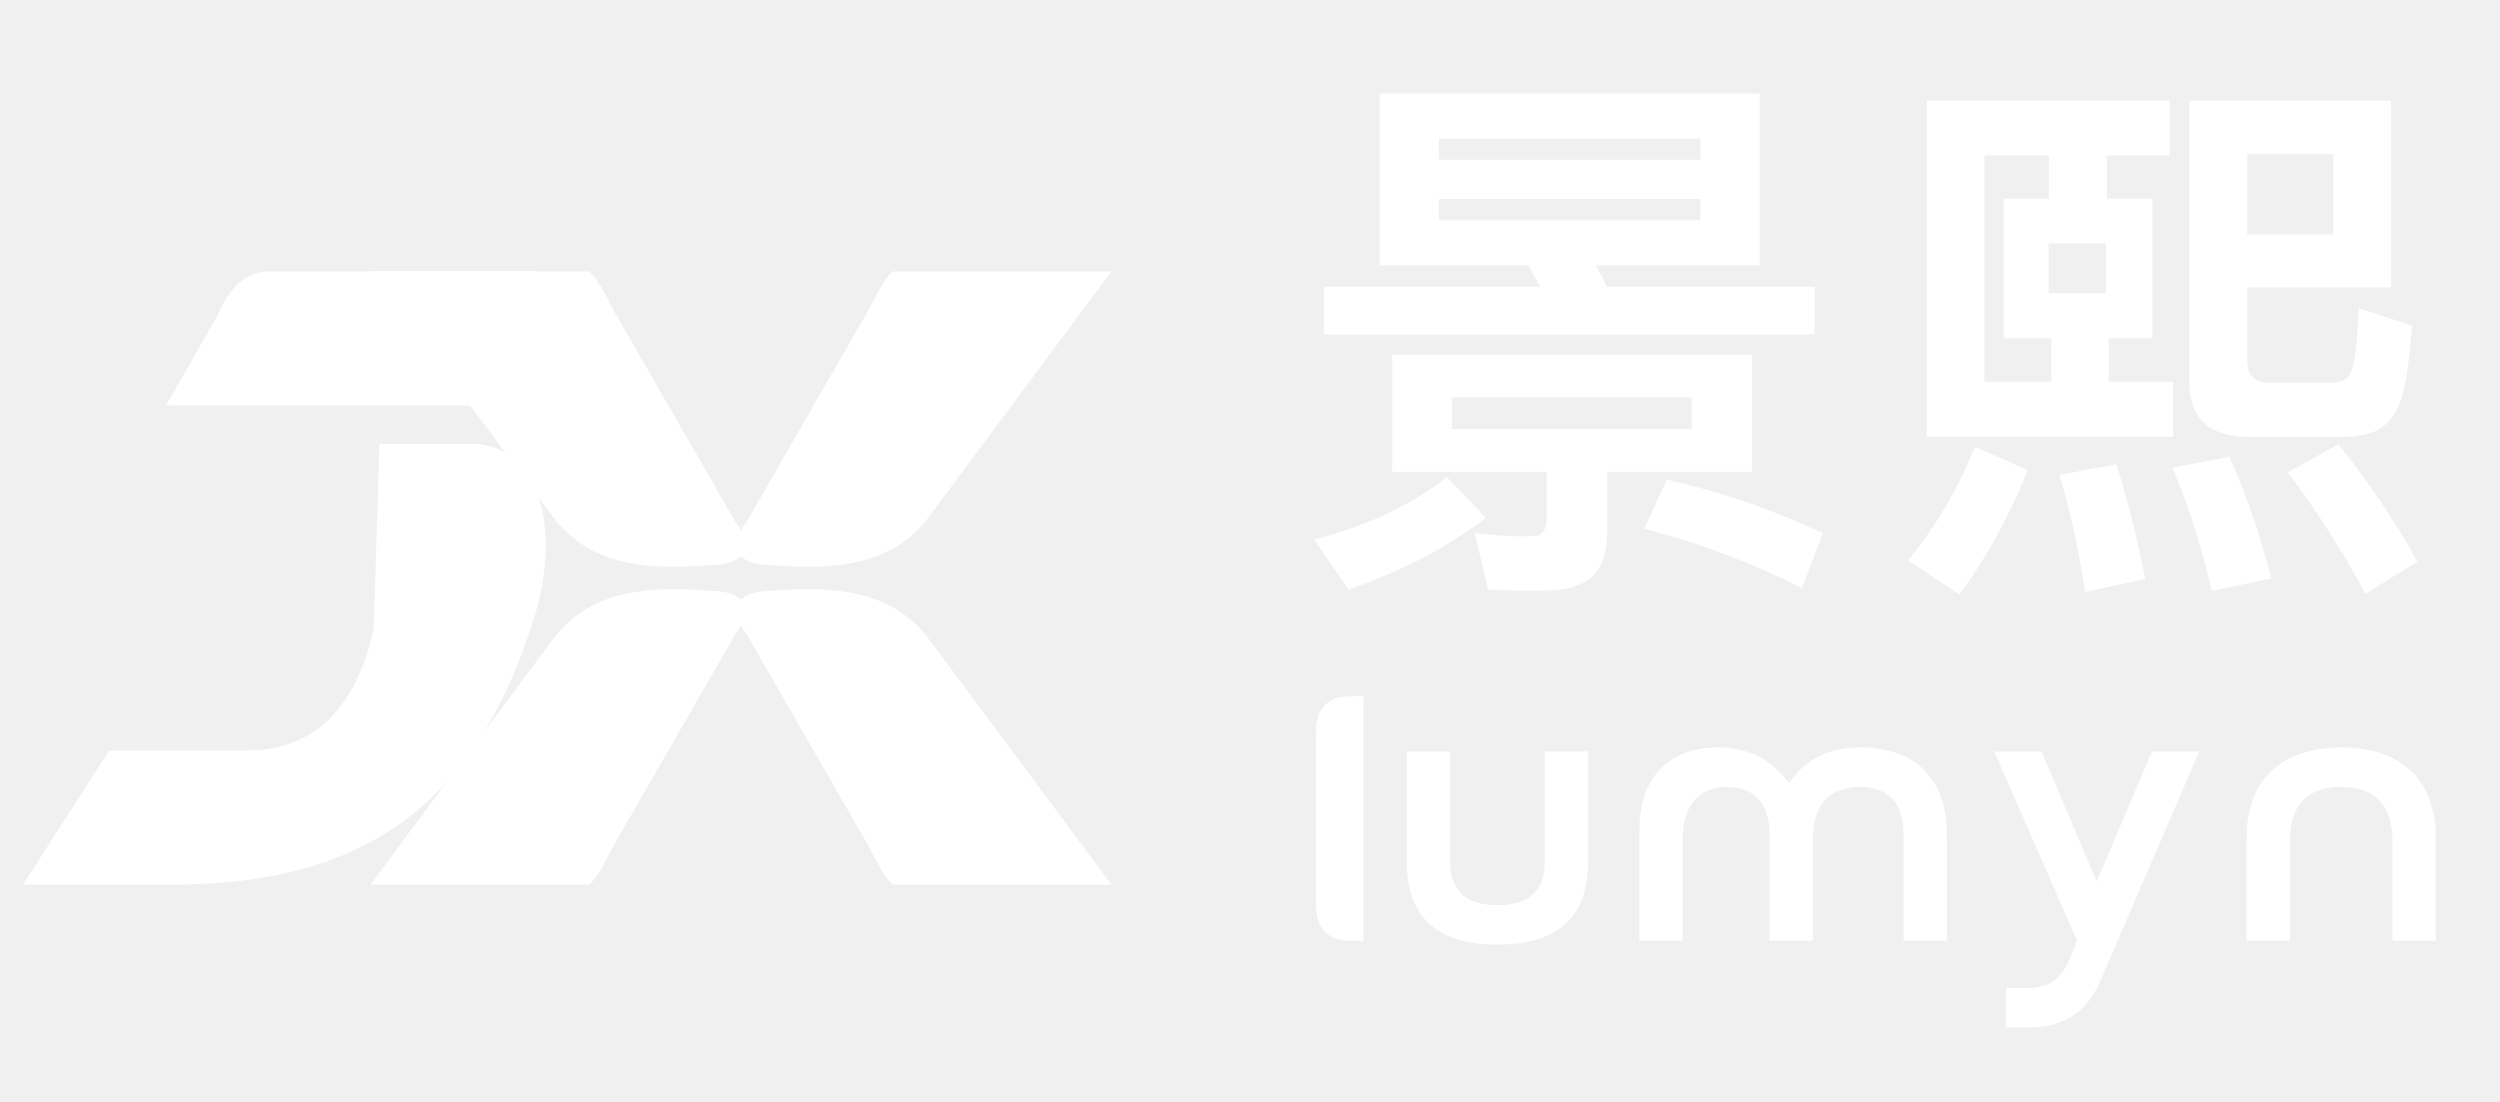
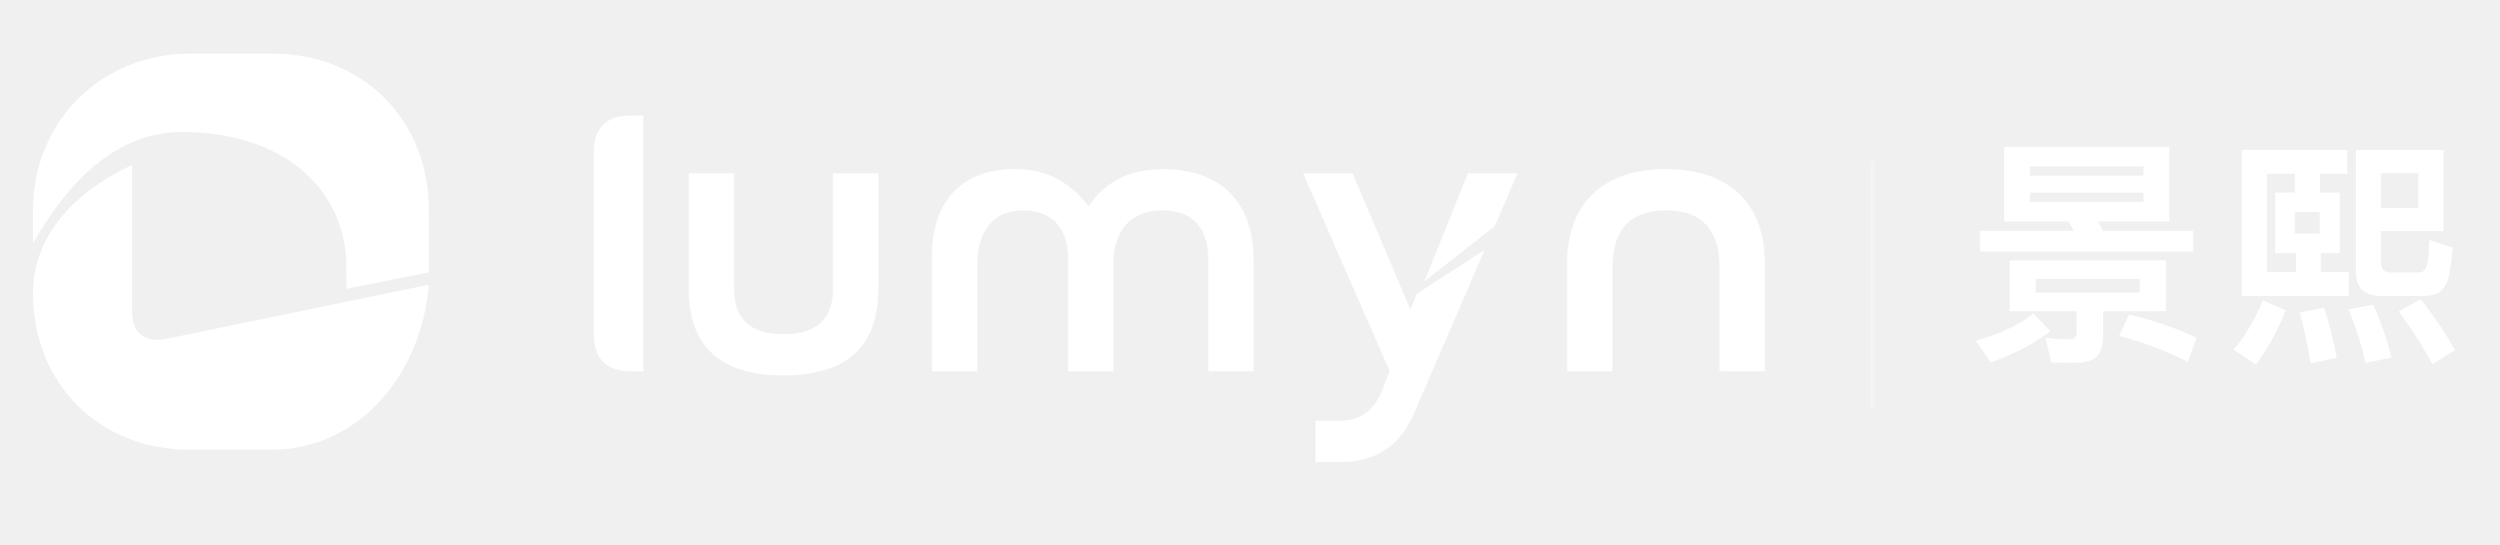
- <svg xmlns="http://www.w3.org/2000/svg" viewBox="0 0 454 200" role="img">
-   <g transform="translate(0 40) scale(1.16)">
-     <path d="M140 8H174L145 47C140 53 133 55 121 54C115 54 114 51 117 47L136 14Q139 8 140 8Z" fill="#FFFFFF" transform="" />
-     <path d="M140 8H174L145 47C140 53 133 55 121 54C115 54 114 51 117 47L136 14Q139 8 140 8Z" fill="#FFFFFF" transform="translate(232 0) scale(-1 1)" />
-     <path d="M140 8H174L145 47C140 53 133 55 121 54C115 54 114 51 117 47L136 14Q139 8 140 8Z" fill="#FFFFFF" transform="translate(0 112) scale(1 -1)" />
-     <path d="M140 8H174L145 47C140 53 133 55 121 54C115 54 114 51 117 47L136 14Q139 8 140 8Z" fill="#FFFFFF" transform="translate(232 112) scale(-1 -1)" />
-     <path fill="#FFFFFF" d="M42 8H84V29H26L34 15Q37 8 42 8Z" />
-     <path fill="#FFFFFF" transform="scale(.9 1)" d="M66 35H82C93 35 98 47 93 62C83 91 64 104 30 104H4L19 83H43C55 83 62 76 65 64Z" />
+ <svg xmlns="http://www.w3.org/2000/svg" viewBox="0 0 606 132" role="img">
+   <g transform="translate(0 5)">
+     <path fill="#FFFFFF" d="M8 54V46C8 24 25 8 46 8H66C88 8 104 24 104 46V61L84 65V60C84 41 69 27 44 27C29 27 17 38 8 54Z" />
+     <path fill="#FFFFFF" d="M32 35V70Q32 79 41 77L104 64C102 87 86 104 66 104H46C24 104 8 88 8 66C8 53 17 42 32 35Z" />
  </g>
-   <g transform="translate(235 -3)" fill="#FFFFFF">
+   <g transform="translate(144 26)">
+     <path transform="" fill="#FFFFFF" d="M0 11Q0 2 9 2H12V64H9Q0 64 0 55Z" />
+     <path transform="translate(23 0)" fill="#FFFFFF" d="M0 16H11V44Q11 55 23 55Q35 55 35 44V16H46V44Q46 65 23 65Q0 65 0 44Z" />
+     <path transform="translate(82 0)" fill="#FFFFFF" d="M0 64V36C0 22 8 15 20 15C29 15 34 19 38 24C42 18 48 15 56 15C70 15 78 23 78 37V64H67V37C67 29 63 25 56 25C48 25 44 30 44 38V64H33V37C33 29 29 25 22 25C15 25 11 30 11 38V64Z" />
+     <path transform="translate(172 0)" fill="#FFFFFF" d="M0 16H12L26 49L27.6 45.2L44 34.6L27 74Q22 86 9 86H3V76H9Q16 76 19 69L21 64ZM40 16H52L46.5 28.8L29.4 42.2Z" />
+     <path transform="translate(236 0)" fill="#FFFFFF" d="M0 64V38C0 23 9 15 24 15C39 15 48 23 48 38V64H37V39C37 30 33 25 24 25S11 30 11 39V64Z" />
+   </g>
+   <path d="M454 39V99" stroke="#FFFFFF" opacity=".25" />
+   <g transform="translate(477 24) scale(.58)" fill="#FFFFFF">
    <path d="M79.179 43.001 Q79.179 43.001 79.179 51.180 Q79.179 51.180 20.920 51.180 Q20.920 51.180 20.920 43.001 Q20.920 43.001 79.179 43.001 Z M15.529 20.000 Q15.529 20.000 16.773 20.000 Q16.773 20.000 26.311 20.000 Q26.311 27.795 26.311 35.583 Q26.311 43.386 26.311 51.180 Q26.311 51.180 15.529 51.180 Q15.529 43.386 15.529 35.586 Q15.529 27.795 15.529 20.000 Z M73.788 20.000 Q73.788 20.000 82.873 20.000 Q82.873 20.000 84.570 20.000 Q84.570 27.795 84.570 35.596 Q84.570 43.385 84.570 51.180 Q84.570 51.180 73.788 51.180 Q73.788 43.386 73.788 35.598 Q73.788 27.795 73.788 20.000 Z M79.179 20.000 Q79.179 20.000 79.179 28.152 Q79.179 28.152 20.920 28.152 Q20.920 28.152 20.920 20.000 Q20.920 20.000 79.179 20.000 Z M79.179 32.002 Q79.179 32.002 79.179 39.142 Q79.179 39.142 20.920 39.142 Q20.920 39.142 20.920 32.002 Q20.920 32.002 79.179 32.002 Z M56.886 98.913 Q56.890 104.830 54.512 107.342 Q51.918 110.080 46.300 110.223 Q41.160 110.353 35.241 110.080 Q35.241 110.080 32.802 99.808 Q37.703 100.394 41.244 100.398 Q44.177 100.402 44.658 100.084 Q45.833 99.307 45.845 97.494 Q45.845 97.494 45.845 84.818 Q45.845 84.818 56.886 84.818 Q56.886 84.818 56.886 98.913 Z M63.583 99.048 Q63.583 99.048 67.698 90.089 Q76.281 92.075 83.957 94.830 Q90.380 97.136 96.024 99.828 Q96.024 99.828 92.265 109.813 Q85.422 106.376 78.509 103.753 Q70.887 100.860 63.583 99.048 Z M9.911 110.099 Q9.911 110.099 3.693 101.017 Q12.213 98.658 17.964 95.762 Q23.924 92.760 27.733 89.620 Q27.733 89.620 34.827 97.029 Q32.053 99.320 26.149 102.792 Q19.899 106.469 9.911 110.099 Z M94.560 55.078 Q94.560 55.078 94.560 63.738 Q72.276 63.738 49.993 63.738 Q27.709 63.738 5.425 63.738 Q5.425 63.738 5.425 55.078 Q27.708 55.078 49.992 55.078 Q72.276 55.078 94.560 55.078 Z M39.882 47.098 Q39.882 47.098 52.310 47.091 Q54.371 50.188 55.777 52.989 Q57.258 55.939 58.240 59.408 Q58.240 59.408 46.766 59.408 Q45.725 56.929 44.075 53.922 Q42.327 50.736 39.882 47.098 Z M77.692 80.917 Q77.692 80.917 77.692 88.677 Q77.692 88.677 23.250 88.677 Q23.250 88.677 23.250 80.917 Q23.250 80.917 77.692 80.917 Z M17.824 67.445 Q17.824 67.445 19.084 67.445 Q19.084 67.445 28.675 67.445 Q28.675 72.753 28.675 78.056 Q28.675 83.369 28.675 88.677 Q28.675 88.677 17.824 88.677 Q17.824 83.369 17.824 78.058 Q17.824 72.753 17.824 67.445 Z M72.221 67.445 Q72.221 67.445 81.443 67.445 Q81.443 67.445 83.163 67.445 Q83.163 72.753 83.163 78.066 Q83.163 83.369 83.163 88.677 Q83.163 88.677 72.221 88.677 Q72.221 83.369 72.221 78.067 Q72.221 72.753 72.221 67.445 Z M77.692 67.445 Q77.692 67.445 77.692 75.184 Q77.692 75.184 23.250 75.184 Q23.250 75.184 23.250 67.445 Q23.250 67.445 77.692 67.445 Z" />
    <path d="M158.996 21.258 Q158.996 21.258 158.996 31.249 Q158.996 31.249 120.138 31.249 Q120.138 31.249 120.138 21.258 Q120.138 21.258 158.996 21.258 Z M159.623 82.326 Q148.614 82.326 137.604 82.326 Q126.595 82.326 114.902 82.326 Q114.902 66.572 114.902 51.467 Q114.902 36.362 114.902 21.258 Q114.902 21.258 125.374 21.258 Q125.374 34.077 125.374 46.791 Q125.374 59.278 125.371 72.334 Q134.372 72.334 142.644 72.334 Q151.067 72.334 159.623 72.334 Q159.623 72.334 159.623 82.326 Z M137.522 60.333 Q137.522 60.333 138.784 60.333 Q138.784 60.333 147.951 60.333 Q147.951 64.576 147.951 68.845 Q147.951 73.075 147.951 77.330 Q147.951 77.330 137.522 77.330 Q137.522 73.081 137.522 68.851 Q137.522 64.582 137.522 60.333 Z M137.083 26.253 Q137.083 26.253 138.345 26.253 Q138.345 26.253 147.617 26.253 Q147.617 30.473 147.617 34.718 Q147.617 38.923 147.617 43.153 Q147.617 43.153 137.083 43.153 Q137.083 38.928 137.083 34.722 Q137.083 30.478 137.083 26.253 Z M151.659 56.248 Q151.659 56.248 151.659 64.418 Q151.659 64.418 132.952 64.418 Q132.952 64.418 132.952 56.248 Q132.952 56.248 151.659 56.248 Z M128.880 39.076 Q128.880 39.076 129.999 39.076 Q129.999 39.076 137.024 39.076 Q137.024 45.411 137.024 51.741 Q137.024 58.082 137.024 64.418 Q137.024 64.418 128.880 64.418 Q128.880 58.082 128.880 51.743 Q128.880 45.411 128.880 39.076 Z M147.444 39.076 Q147.444 39.076 154.309 39.076 Q154.309 39.076 155.875 39.076 Q155.875 45.411 155.875 51.752 Q155.875 58.082 155.875 64.418 Q155.875 64.418 147.444 64.418 Q147.444 58.082 147.444 51.753 Q147.444 45.411 147.444 39.076 Z M151.659 39.076 Q151.659 39.076 151.659 47.230 Q151.659 47.230 132.952 47.230 Q132.952 47.230 132.952 39.076 Q132.952 39.076 151.659 39.076 Z M194.004 45.569 Q194.004 45.569 194.004 55.204 Q194.004 55.204 167.835 55.204 Q167.835 55.204 167.835 45.569 Q167.835 45.569 194.004 45.569 Z M193.966 21.295 Q193.966 21.295 193.966 30.987 Q193.966 30.987 167.835 30.987 Q167.835 30.987 167.835 21.295 Q167.835 21.295 193.966 21.295 Z M188.711 21.295 Q188.711 21.295 197.523 21.295 Q197.523 21.295 199.221 21.295 Q199.221 29.773 199.221 38.256 Q199.221 46.727 199.221 55.204 Q199.221 55.204 188.711 55.204 Q188.711 46.727 188.711 38.258 Q188.711 29.772 188.711 21.295 Z M200.903 75.946 Q199.839 78.871 197.651 80.547 Q195.374 82.291 190.275 82.333 Q187.357 82.357 183.012 82.357 Q177.886 82.357 173.541 82.357 Q162.583 82.357 162.583 72.342 Q162.583 47.364 162.583 21.295 Q162.583 21.295 173.088 21.295 Q173.088 46.125 173.088 68.388 Q173.095 72.490 177.021 72.490 Q179.481 72.490 183.107 72.490 Q186.356 72.490 188.428 72.490 Q190.566 72.490 191.356 71.491 Q192.138 70.501 192.540 68.436 Q193.056 65.786 193.316 58.964 Q193.316 58.964 203.033 62.142 Q202.260 72.210 200.903 75.946 Z M120.817 110.947 Q120.817 110.947 111.502 104.746 Q115.520 99.859 118.524 94.643 Q121.522 89.437 123.667 84.142 Q123.667 84.142 133.248 88.345 Q131.093 93.796 128.040 99.547 Q125.046 105.187 120.817 110.947 Z M138.987 89.270 Q138.987 89.270 149.317 87.294 Q150.453 90.739 151.909 96.311 Q153.240 101.403 154.591 108.133 Q154.591 108.133 143.668 110.496 Q142.702 104.327 141.595 99.281 Q140.385 93.766 138.987 89.270 Z M159.507 87.952 Q159.507 87.952 169.828 85.950 Q171.613 89.737 173.733 95.657 Q175.669 101.066 177.490 108.022 Q177.490 108.022 166.661 110.298 Q165.192 103.946 163.475 98.600 Q161.607 92.779 159.507 87.952 Z M180.450 88.803 Q180.450 88.803 189.673 83.670 Q193.341 88.270 197.191 93.906 Q200.709 99.058 203.995 104.999 Q203.995 104.999 194.549 110.830 Q191.452 105.019 188.072 99.722 Q184.402 93.973 180.450 88.803 Z" />
  </g>
-   <g transform="translate(239 125) scale(.716)">
-     <path fill="#FFFFFF" d="M0 11Q0 2 9 2H12V64H9Q0 64 0 55Z" transform="" />
-     <path fill="#FFFFFF" d="M0 16H11V44Q11 55 23 55Q35 55 35 44V16H46V44Q46 65 23 65Q0 65 0 44Z" transform="translate(23 0)" />
-     <path fill="#FFFFFF" d="M0 64V36C0 22 8 15 20 15C29 15 34 19 38 24C42 18 48 15 56 15C70 15 78 23 78 37V64H67V37C67 29 63 25 56 25C48 25 44 30 44 38V64H33V37C33 29 29 25 22 25C15 25 11 30 11 38V64Z" transform="translate(82 0)" />
-     <path fill="#FFFFFF" d="M0 16H12L26 49L40 16H52L27 74Q22 86 9 86H3V76H9Q16 76 19 69L21 64Z" transform="translate(172 0)" />
-     <path fill="#FFFFFF" d="M0 64V38C0 23 9 15 24 15C39 15 48 23 48 38V64H37V39C37 30 33 25 24 25S11 30 11 39V64Z" transform="translate(236 0)" />
-   </g>
</svg>
